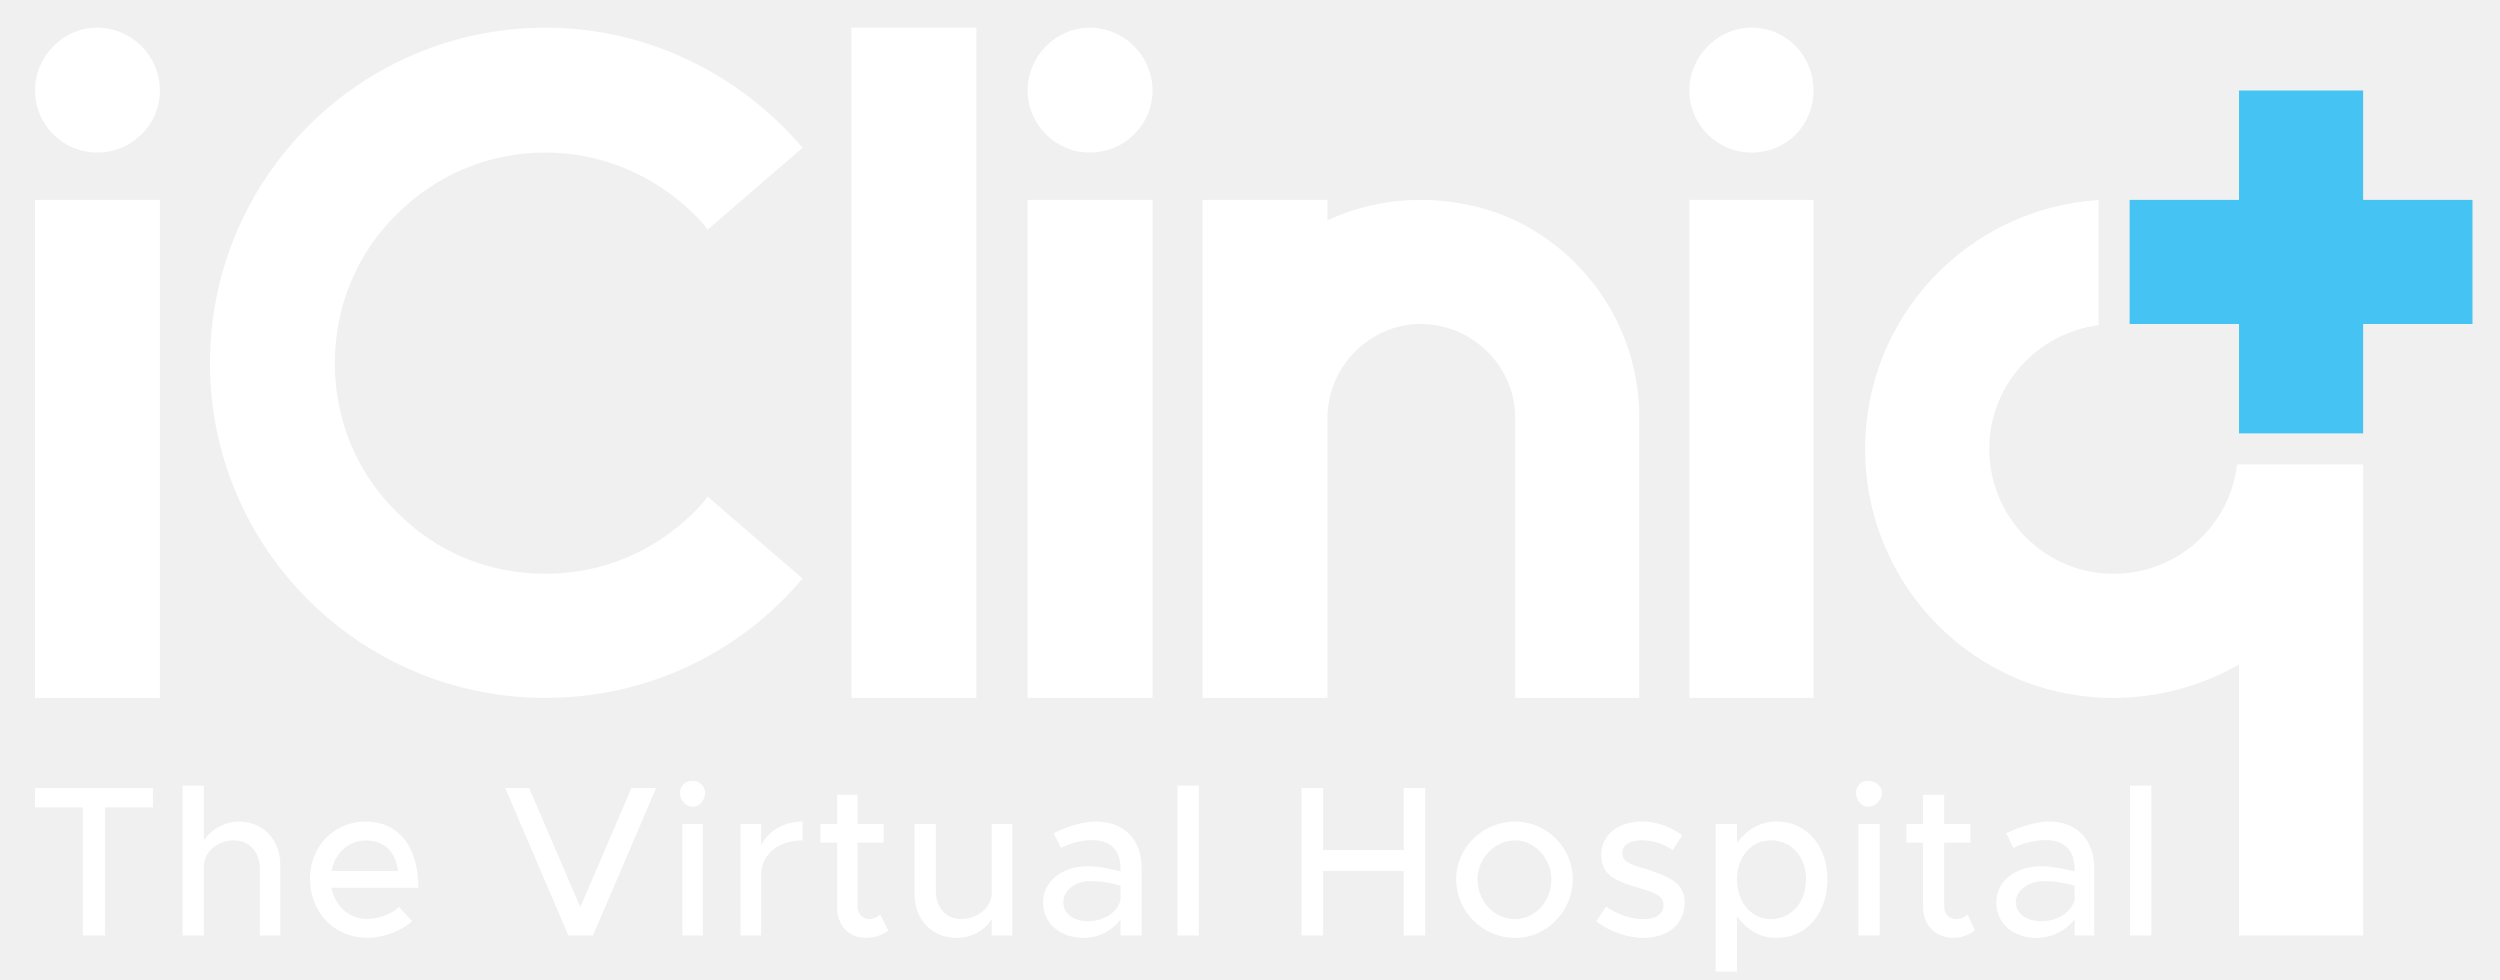
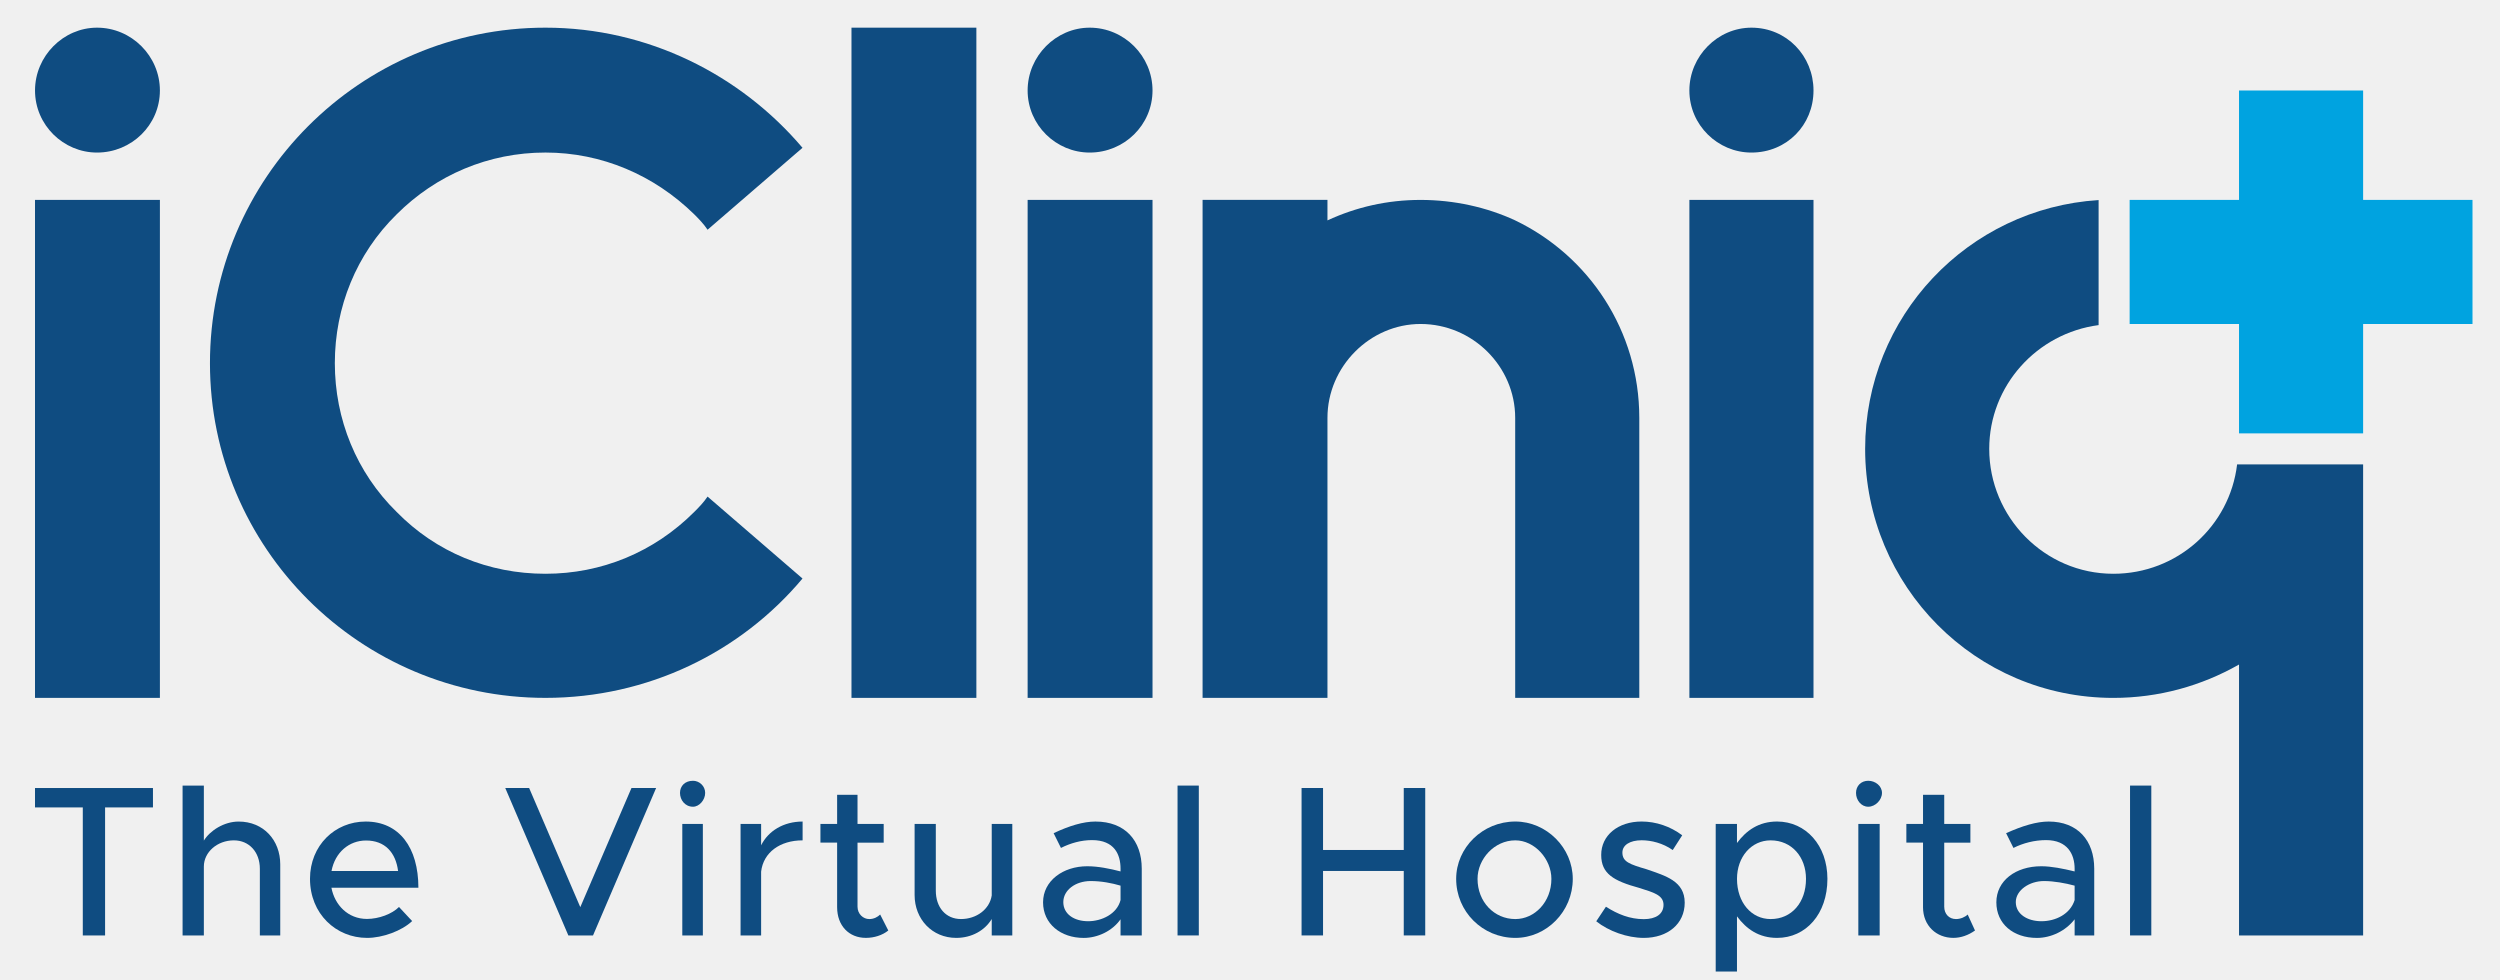
<svg xmlns="http://www.w3.org/2000/svg" version="1.1" id="Layer_1" x="0px" y="0px" width="120px" height="47px" viewBox="0 0 120 47" enable-background="new 0 0 120 47" xml:space="preserve">
  <g id="Layer_7">
-     <path fill="#fff" d="M1.68,9.595h5.995v23.903H1.68V9.595z" />
-     <path fill="#fff" d="M40.871,1.328h5.995v32.17h-5.995V1.328z" />
-     <path fill="#fff" d="M4.658,1.328c1.656,0,3.017,1.361,3.017,3.016c0,1.656-1.361,2.979-3.017,2.979   C3.042,7.323,1.681,6,1.681,4.344C1.681,2.689,3.042,1.328,4.658,1.328z" />
-     <path fill="#fff" d="M81.091,9.595h5.957v23.903h-5.957V9.595z" />
-     <path fill="#fff" d="M84.069,1.328c1.694,0,2.979,1.361,2.979,3.016c0,1.656-1.284,2.979-2.979,2.979   c-1.618,0-2.979-1.323-2.979-2.979C81.091,2.689,82.451,1.328,84.069,1.328z" />
-     <path fill="#fff" d="M49.326,9.595h5.995v23.903h-5.995V9.595z" />
-     <path fill="#fff" d="M72.729,10.579c-1.366-0.634-2.94-0.983-4.543-0.983c-1.602,0-3.1,0.349-4.468,0.983V9.595h-5.994v10.462   v13.44h5.994v-13.44c0-2.464,2.044-4.506,4.468-4.506c2.501,0,4.543,2.042,4.543,4.506v13.44h5.957v-13.44   C78.687,15.883,76.271,12.281,72.729,10.579z" />
-     <path fill="#fff" d="M52.305,1.328c1.655,0,3.016,1.361,3.016,3.016c0,1.656-1.361,2.979-3.016,2.979   c-1.617,0-2.979-1.323-2.979-2.979C49.326,2.689,50.688,1.328,52.305,1.328z" />
-     <polygon fill="#45C3F2" points="118.68,9.595 113.43,9.595 113.43,4.344 107.473,4.344 107.473,9.595 102.223,9.595    102.223,15.552 107.473,15.552 107.473,20.802 113.43,20.802 113.43,15.552 118.68,15.552  " />
-     <path fill="#fff" d="M113.422,22.291h-5.949h-0.092c-0.353,2.964-2.868,5.25-5.941,5.25c-3.31,0-5.957-2.724-5.957-5.995   c0-3.035,2.288-5.551,5.25-5.941V9.603c-6.276,0.396-11.206,5.595-11.206,11.944c0,6.584,5.291,11.952,11.913,11.952   c2.175,0,4.228-0.575,6.033-1.602v13.005h5.957V22.291H113.422z" />
+     <path fill="#0F4C81" d="M1.68,9.595h5.995v23.903H1.68V9.595z" />
+     <path fill="#0F4C81" d="M40.871,1.328h5.995v32.17h-5.995V1.328z" />
+     <path fill="#0F4C81" d="M4.658,1.328c1.656,0,3.017,1.361,3.017,3.016c0,1.656-1.361,2.979-3.017,2.979   C3.042,7.323,1.681,6,1.681,4.344C1.681,2.689,3.042,1.328,4.658,1.328z" />
+     <path fill="#0F4C81" d="M81.091,9.595h5.957v23.903h-5.957V9.595z" />
+     <path fill="#0F4C81" d="M84.069,1.328c1.694,0,2.979,1.361,2.979,3.016c0,1.656-1.284,2.979-2.979,2.979   c-1.618,0-2.979-1.323-2.979-2.979C81.091,2.689,82.451,1.328,84.069,1.328z" />
+     <path fill="#0F4C81" d="M49.326,9.595h5.995v23.903h-5.995V9.595z" />
+     <path fill="#0F4C81" d="M72.729,10.579c-1.366-0.634-2.94-0.983-4.543-0.983c-1.602,0-3.1,0.349-4.468,0.983V9.595h-5.994v10.462   v13.44h5.994v-13.44c0-2.464,2.044-4.506,4.468-4.506c2.501,0,4.543,2.042,4.543,4.506v13.44h5.957v-13.44   C78.687,15.883,76.271,12.281,72.729,10.579z" />
+     <path fill="#0F4C81" d="M52.305,1.328c1.655,0,3.016,1.361,3.016,3.016c0,1.656-1.361,2.979-3.016,2.979   c-1.617,0-2.979-1.323-2.979-2.979C49.326,2.689,50.688,1.328,52.305,1.328z" />
+     <polygon fill="#00A3E0" points="118.68,9.595 113.43,9.595 113.43,4.344 107.473,4.344 107.473,9.595 102.223,9.595    102.223,15.552 107.473,15.552 107.473,20.802 113.43,20.802 113.43,15.552 118.68,15.552  " />
+     <path fill="#0F4C81" d="M113.422,22.291h-5.949h-0.092c-0.353,2.964-2.868,5.25-5.941,5.25c-3.31,0-5.957-2.724-5.957-5.995   c0-3.035,2.288-5.551,5.25-5.941V9.603c-6.276,0.396-11.206,5.595-11.206,11.944c0,6.584,5.291,11.952,11.913,11.952   c2.175,0,4.228-0.575,6.033-1.602v13.005h5.957V22.291H113.422z" />
    <g>
-       <path fill="#fff" d="M33.963,23.836c-0.184,0.275-0.409,0.508-0.639,0.737c-1.931,1.933-4.453,2.968-7.142,2.968    c-2.728,0-5.25-1.035-7.143-2.968c-1.931-1.892-2.967-4.452-2.967-7.142c0-2.689,1.036-5.249,2.967-7.142    c1.893-1.893,4.415-2.967,7.143-2.967c2.689,0,5.211,1.074,7.142,2.967c0.23,0.23,0.456,0.463,0.639,0.738l4.557-3.933    c-2.965-3.496-7.412-5.766-12.338-5.766c-8.904,0-16.104,7.238-16.104,16.104s7.2,16.066,16.104,16.066    c4.926,0,9.374-2.194,12.338-5.729L33.963,23.836z" />
+       <path fill="#0F4C81" d="M33.963,23.836c-0.184,0.275-0.409,0.508-0.639,0.737c-1.931,1.933-4.453,2.968-7.142,2.968    c-2.728,0-5.25-1.035-7.143-2.968c-1.931-1.892-2.967-4.452-2.967-7.142c0-2.689,1.036-5.249,2.967-7.142    c1.893-1.893,4.415-2.967,7.143-2.967c2.689,0,5.211,1.074,7.142,2.967c0.23,0.23,0.456,0.463,0.639,0.738l4.557-3.933    c-2.965-3.496-7.412-5.766-12.338-5.766c-8.904,0-16.104,7.238-16.104,16.104s7.2,16.066,16.104,16.066    c4.926,0,9.374-2.194,12.338-5.729L33.963,23.836z" />
    </g>
    <g>
-       <path fill="#fff" d="M3.974,38.756H1.68v-0.931h5.662v0.931H5.044v6.146h-1.07V38.756z" />
-       <path fill="#fff" d="M13.452,41.489v3.412h-0.979V41.7c0-0.797-0.511-1.363-1.246-1.363c-0.801,0-1.442,0.568-1.442,1.256    v3.309H8.764v-7.193h1.021v2.64c0.297-0.483,0.97-0.914,1.67-0.914C12.646,39.434,13.452,40.326,13.452,41.489z" />
-       <path fill="#fff" d="M19.152,43.535l0.631,0.677c-0.5,0.472-1.418,0.807-2.163,0.807c-1.484,0-2.74-1.149-2.74-2.837    c0-1.597,1.194-2.748,2.674-2.748c1.608,0,2.529,1.249,2.529,3.177h-4.175c0.158,0.828,0.793,1.498,1.708,1.498    C18.183,44.108,18.817,43.873,19.152,43.535z M15.913,41.807h3.195c-0.114-0.884-0.625-1.463-1.539-1.463    C16.762,40.344,16.082,40.909,15.913,41.807z" />
-       <path fill="#fff" d="M31.494,37.824l-3.029,7.077h-1.184l-3.029-7.077h1.146l2.456,5.719l2.457-5.719H31.494z" />
-       <path fill="#fff" d="M32.64,38.06c0-0.335,0.241-0.583,0.625-0.583c0.3,0,0.583,0.248,0.583,0.583    c0,0.339-0.283,0.663-0.583,0.663C32.881,38.723,32.64,38.398,32.64,38.06z M32.75,39.55h0.987v5.352H32.75V39.55z" />
-       <path fill="#fff" d="M38.525,39.434v0.903c-1.09,0-1.884,0.582-1.991,1.501v3.063h-0.987V39.55h0.987v1.025    C36.876,39.885,37.611,39.434,38.525,39.434z" />
-       <path fill="#fff" d="M42.638,44.664c-0.286,0.231-0.683,0.354-1.076,0.354c-0.807,0-1.38-0.579-1.38-1.473v-3.099h-0.801V39.55    h0.801v-1.4h0.979v1.4h1.256v0.897h-1.256v3.074c0,0.352,0.273,0.594,0.563,0.594c0.228,0,0.41-0.104,0.524-0.218L42.638,44.664z" />
-       <path fill="#fff" d="M48.59,39.55v5.352h-0.987v-0.79c-0.334,0.556-0.969,0.907-1.704,0.907c-1.152,0-1.998-0.894-1.998-2.056    V39.55h1.018v3.202c0,0.797,0.473,1.362,1.208,1.362c0.742,0,1.373-0.465,1.476-1.132V39.55H48.59L48.59,39.55z" />
-       <path fill="#fff" d="M54.804,41.696v3.205h-1.018v-0.775c-0.397,0.565-1.097,0.894-1.77,0.894c-1.1,0-1.949-0.677-1.949-1.708    c0-1.038,0.966-1.732,2.118-1.732c0.517,0,1.087,0.113,1.601,0.249v-0.132c0-0.679-0.293-1.372-1.37-1.372    c-0.518,0-1.032,0.144-1.49,0.376l-0.352-0.708c0.749-0.355,1.429-0.559,2.005-0.559C54.007,39.434,54.804,40.344,54.804,41.696z     M53.786,43.204v-0.693c-0.41-0.121-0.917-0.221-1.435-0.221c-0.732,0-1.312,0.438-1.312,1.011s0.515,0.918,1.194,0.918    C52.872,44.218,53.614,43.88,53.786,43.204z" />
-       <path fill="#fff" d="M56.522,37.708h1.021v7.193h-1.021V37.708z" />
-       <path fill="#fff" d="M68.411,37.824v7.077H67.38v-3.095h-3.874v3.095h-1.031v-7.077h1.031v2.975h3.874v-2.975H68.411z" />
-       <path fill="#fff" d="M69.896,42.186c0-1.493,1.267-2.753,2.84-2.753c1.494,0,2.757,1.26,2.757,2.753    c0,1.57-1.263,2.833-2.757,2.833C71.162,45.019,69.896,43.756,69.896,42.186z M74.467,42.186c0-0.951-0.804-1.849-1.731-1.849    c-1.011,0-1.814,0.897-1.814,1.849c0,1.108,0.803,1.929,1.814,1.929C73.663,44.115,74.467,43.294,74.467,42.186z" />
-       <path fill="#fff" d="M76.62,44.222l0.465-0.7c0.57,0.365,1.153,0.597,1.819,0.597c0.579,0,0.945-0.245,0.945-0.687    c0-0.469-0.485-0.596-1.163-0.811c-1.245-0.341-1.828-0.686-1.828-1.584c-0.003-0.935,0.801-1.604,1.939-1.604    c0.687,0,1.377,0.231,1.949,0.661l-0.455,0.708c-0.476-0.335-1.036-0.469-1.494-0.469c-0.556,0-0.922,0.228-0.922,0.589    c0,0.442,0.339,0.561,1.17,0.805c0.901,0.314,1.821,0.563,1.821,1.601c0,1.021-0.817,1.691-1.965,1.691    C78.107,45.019,77.214,44.697,76.62,44.222z" />
-       <path fill="#fff" d="M87.716,42.186c0,1.688-1.034,2.833-2.415,2.833c-0.883,0-1.483-0.435-1.926-1.035v2.65h-1.021V39.55    h1.021v0.914c0.442-0.596,1.043-1.031,1.926-1.031C86.682,39.434,87.716,40.579,87.716,42.186z M86.688,42.186    c0-1.055-0.687-1.849-1.697-1.849c-0.928,0-1.615,0.794-1.615,1.849c0,1.132,0.688,1.929,1.615,1.929    C86.001,44.115,86.688,43.317,86.688,42.186z" />
-       <path fill="#fff" d="M89.089,38.06c0-0.335,0.242-0.583,0.588-0.583c0.338,0,0.658,0.248,0.658,0.583    c0,0.339-0.32,0.663-0.658,0.663C89.331,38.723,89.089,38.398,89.089,38.06z M89.2,39.55h1.024v5.352H89.2V39.55z" />
-       <path fill="#fff" d="M94.8,44.664c-0.325,0.231-0.684,0.354-1.039,0.354c-0.808,0-1.456-0.579-1.456-1.473v-3.099h-0.8V39.55    h0.8v-1.4h1.018v1.4h1.256v0.897h-1.256v3.074c0,0.352,0.234,0.594,0.563,0.594c0.228,0,0.449-0.104,0.563-0.218L94.8,44.664z" />
-       <path fill="#fff" d="M100.523,41.696v3.205h-0.941v-0.775c-0.435,0.565-1.136,0.894-1.809,0.894    c-1.138,0-1.948-0.677-1.948-1.708c0-1.038,0.928-1.732,2.155-1.732c0.479,0,1.049,0.113,1.602,0.249v-0.132    c0-0.679-0.331-1.372-1.371-1.372c-0.555,0-1.107,0.144-1.565,0.376l-0.353-0.708c0.787-0.355,1.467-0.559,2.044-0.559    C99.727,39.434,100.523,40.344,100.523,41.696z M99.582,43.204v-0.693c-0.448-0.121-0.994-0.221-1.474-0.221    c-0.693,0-1.35,0.438-1.35,1.011s0.552,0.918,1.231,0.918C98.668,44.218,99.37,43.88,99.582,43.204z" />
-       <path fill="#fff" d="M102.242,37.708h1.021v7.193h-1.021V37.708z" />
+       <path fill="#0F4C81" d="M3.974,38.756H1.68v-0.931h5.662v0.931H5.044v6.146h-1.07V38.756z" />
+       <path fill="#0F4C81" d="M13.452,41.489v3.412h-0.979V41.7c0-0.797-0.511-1.363-1.246-1.363c-0.801,0-1.442,0.568-1.442,1.256    v3.309H8.764v-7.193h1.021v2.64c0.297-0.483,0.97-0.914,1.67-0.914C12.646,39.434,13.452,40.326,13.452,41.489z" />
+       <path fill="#0F4C81" d="M19.152,43.535l0.631,0.677c-0.5,0.472-1.418,0.807-2.163,0.807c-1.484,0-2.74-1.149-2.74-2.837    c0-1.597,1.194-2.748,2.674-2.748c1.608,0,2.529,1.249,2.529,3.177h-4.175c0.158,0.828,0.793,1.498,1.708,1.498    C18.183,44.108,18.817,43.873,19.152,43.535z M15.913,41.807h3.195c-0.114-0.884-0.625-1.463-1.539-1.463    C16.762,40.344,16.082,40.909,15.913,41.807z" />
+       <path fill="#0F4C81" d="M31.494,37.824l-3.029,7.077h-1.184l-3.029-7.077h1.146l2.456,5.719l2.457-5.719H31.494z" />
+       <path fill="#0F4C81" d="M32.64,38.06c0-0.335,0.241-0.583,0.625-0.583c0.3,0,0.583,0.248,0.583,0.583    c0,0.339-0.283,0.663-0.583,0.663C32.881,38.723,32.64,38.398,32.64,38.06z M32.75,39.55h0.987v5.352H32.75V39.55z" />
+       <path fill="#0F4C81" d="M38.525,39.434v0.903c-1.09,0-1.884,0.582-1.991,1.501v3.063h-0.987V39.55h0.987v1.025    C36.876,39.885,37.611,39.434,38.525,39.434z" />
+       <path fill="#0F4C81" d="M42.638,44.664c-0.286,0.231-0.683,0.354-1.076,0.354c-0.807,0-1.38-0.579-1.38-1.473v-3.099h-0.801V39.55    h0.801v-1.4h0.979v1.4h1.256v0.897h-1.256v3.074c0,0.352,0.273,0.594,0.563,0.594c0.228,0,0.41-0.104,0.524-0.218L42.638,44.664z" />
+       <path fill="#0F4C81" d="M48.59,39.55v5.352h-0.987v-0.79c-0.334,0.556-0.969,0.907-1.704,0.907c-1.152,0-1.998-0.894-1.998-2.056    V39.55h1.018v3.202c0,0.797,0.473,1.362,1.208,1.362c0.742,0,1.373-0.465,1.476-1.132V39.55H48.59L48.59,39.55z" />
+       <path fill="#0F4C81" d="M54.804,41.696v3.205h-1.018v-0.775c-0.397,0.565-1.097,0.894-1.77,0.894c-1.1,0-1.949-0.677-1.949-1.708    c0-1.038,0.966-1.732,2.118-1.732c0.517,0,1.087,0.113,1.601,0.249v-0.132c0-0.679-0.293-1.372-1.37-1.372    c-0.518,0-1.032,0.144-1.49,0.376l-0.352-0.708c0.749-0.355,1.429-0.559,2.005-0.559C54.007,39.434,54.804,40.344,54.804,41.696z     M53.786,43.204v-0.693c-0.41-0.121-0.917-0.221-1.435-0.221c-0.732,0-1.312,0.438-1.312,1.011s0.515,0.918,1.194,0.918    C52.872,44.218,53.614,43.88,53.786,43.204z" />
+       <path fill="#0F4C81" d="M56.522,37.708h1.021v7.193h-1.021V37.708z" />
+       <path fill="#0F4C81" d="M68.411,37.824v7.077H67.38v-3.095h-3.874v3.095h-1.031v-7.077h1.031v2.975h3.874v-2.975H68.411z" />
+       <path fill="#0F4C81" d="M69.896,42.186c0-1.493,1.267-2.753,2.84-2.753c1.494,0,2.757,1.26,2.757,2.753    c0,1.57-1.263,2.833-2.757,2.833C71.162,45.019,69.896,43.756,69.896,42.186z M74.467,42.186c0-0.951-0.804-1.849-1.731-1.849    c-1.011,0-1.814,0.897-1.814,1.849c0,1.108,0.803,1.929,1.814,1.929C73.663,44.115,74.467,43.294,74.467,42.186z" />
+       <path fill="#0F4C81" d="M76.62,44.222l0.465-0.7c0.57,0.365,1.153,0.597,1.819,0.597c0.579,0,0.945-0.245,0.945-0.687    c0-0.469-0.485-0.596-1.163-0.811c-1.245-0.341-1.828-0.686-1.828-1.584c-0.003-0.935,0.801-1.604,1.939-1.604    c0.687,0,1.377,0.231,1.949,0.661l-0.455,0.708c-0.476-0.335-1.036-0.469-1.494-0.469c-0.556,0-0.922,0.228-0.922,0.589    c0,0.442,0.339,0.561,1.17,0.805c0.901,0.314,1.821,0.563,1.821,1.601c0,1.021-0.817,1.691-1.965,1.691    C78.107,45.019,77.214,44.697,76.62,44.222z" />
+       <path fill="#0F4C81" d="M87.716,42.186c0,1.688-1.034,2.833-2.415,2.833c-0.883,0-1.483-0.435-1.926-1.035v2.65h-1.021V39.55    h1.021v0.914c0.442-0.596,1.043-1.031,1.926-1.031C86.682,39.434,87.716,40.579,87.716,42.186z M86.688,42.186    c0-1.055-0.687-1.849-1.697-1.849c-0.928,0-1.615,0.794-1.615,1.849c0,1.132,0.688,1.929,1.615,1.929    C86.001,44.115,86.688,43.317,86.688,42.186z" />
+       <path fill="#0F4C81" d="M89.089,38.06c0-0.335,0.242-0.583,0.588-0.583c0.338,0,0.658,0.248,0.658,0.583    c0,0.339-0.32,0.663-0.658,0.663C89.331,38.723,89.089,38.398,89.089,38.06z M89.2,39.55h1.024v5.352H89.2V39.55z" />
+       <path fill="#0F4C81" d="M94.8,44.664c-0.325,0.231-0.684,0.354-1.039,0.354c-0.808,0-1.456-0.579-1.456-1.473v-3.099h-0.8V39.55    h0.8v-1.4h1.018v1.4h1.256v0.897h-1.256v3.074c0,0.352,0.234,0.594,0.563,0.594c0.228,0,0.449-0.104,0.563-0.218L94.8,44.664z" />
+       <path fill="#0F4C81" d="M100.523,41.696v3.205h-0.941v-0.775c-0.435,0.565-1.136,0.894-1.809,0.894    c-1.138,0-1.948-0.677-1.948-1.708c0-1.038,0.928-1.732,2.155-1.732c0.479,0,1.049,0.113,1.602,0.249v-0.132    c0-0.679-0.331-1.372-1.371-1.372c-0.555,0-1.107,0.144-1.565,0.376l-0.353-0.708c0.787-0.355,1.467-0.559,2.044-0.559    C99.727,39.434,100.523,40.344,100.523,41.696z M99.582,43.204v-0.693c-0.448-0.121-0.994-0.221-1.474-0.221    c-0.693,0-1.35,0.438-1.35,1.011s0.552,0.918,1.231,0.918C98.668,44.218,99.37,43.88,99.582,43.204z" />
+       <path fill="#0F4C81" d="M102.242,37.708h1.021v7.193h-1.021V37.708z" />
    </g>
  </g>
  <g id="Layer_6">
</g>
</svg>
